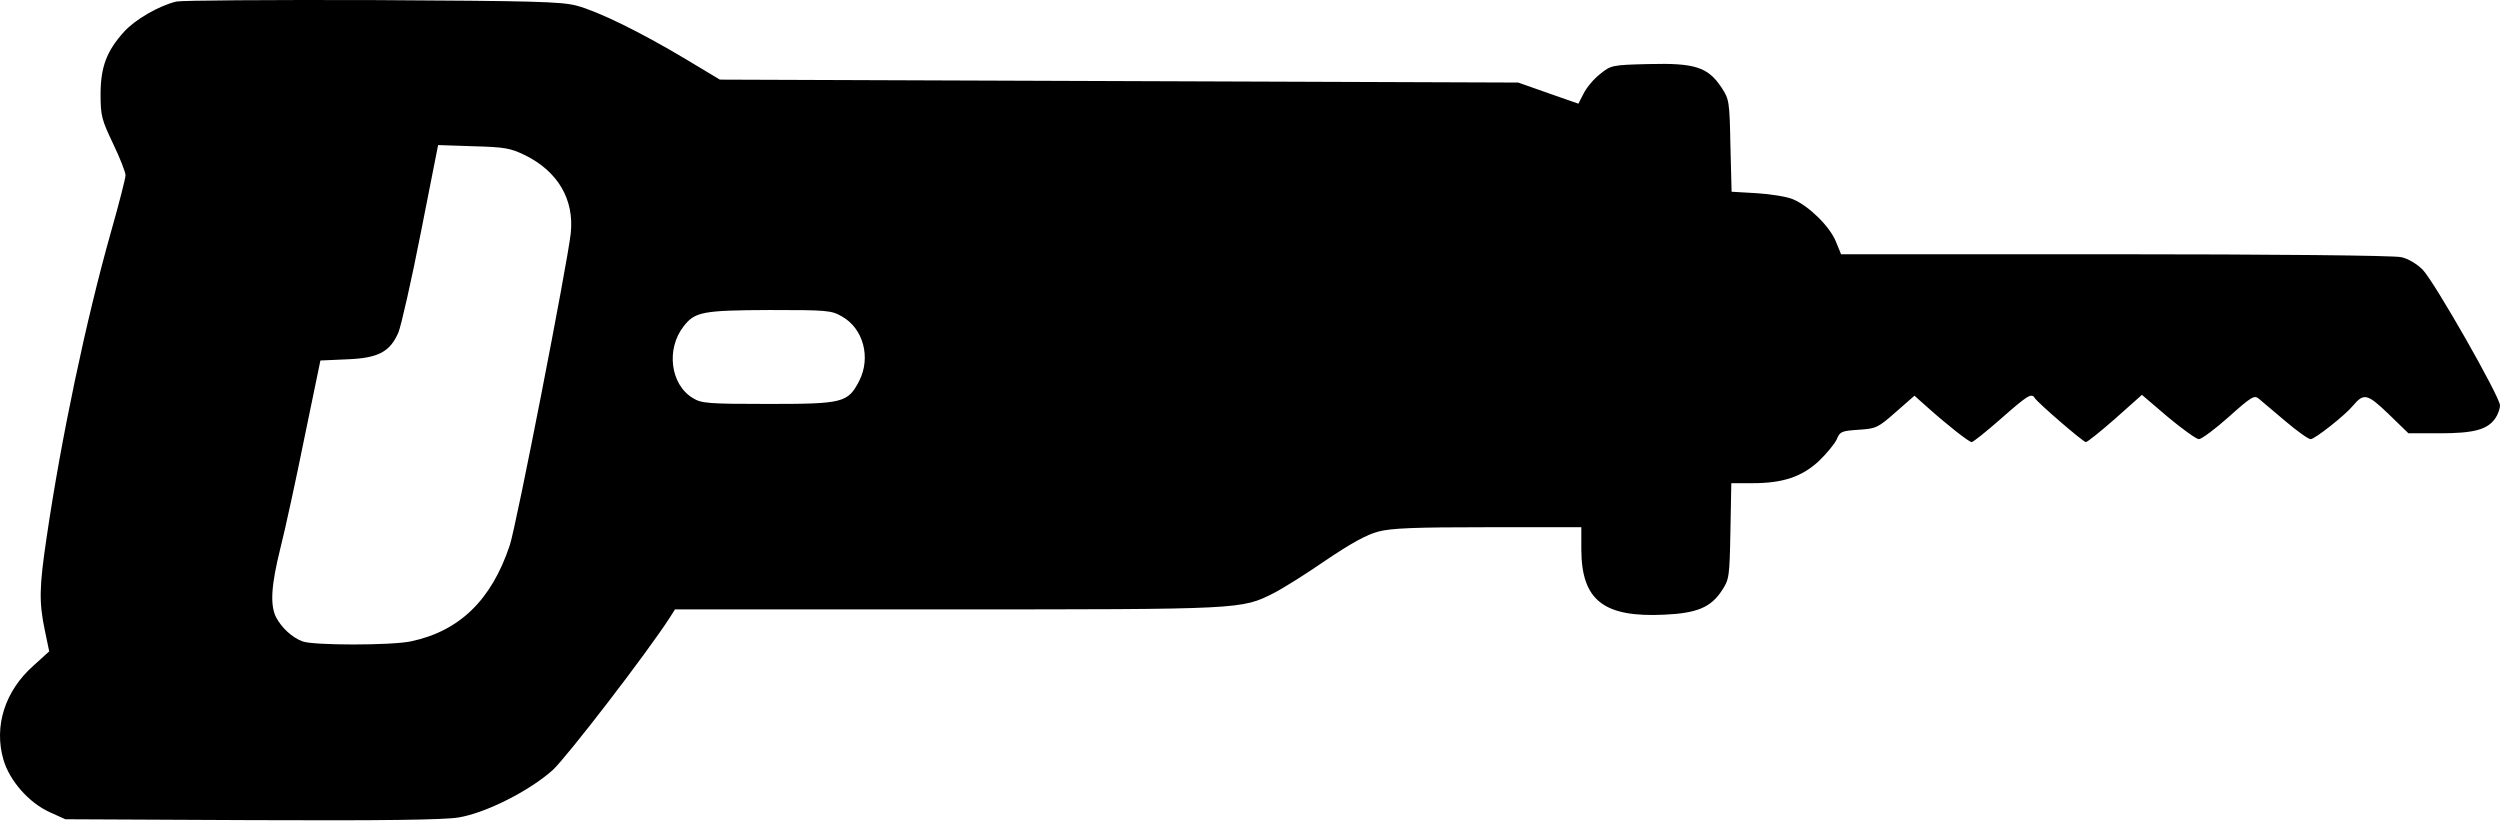
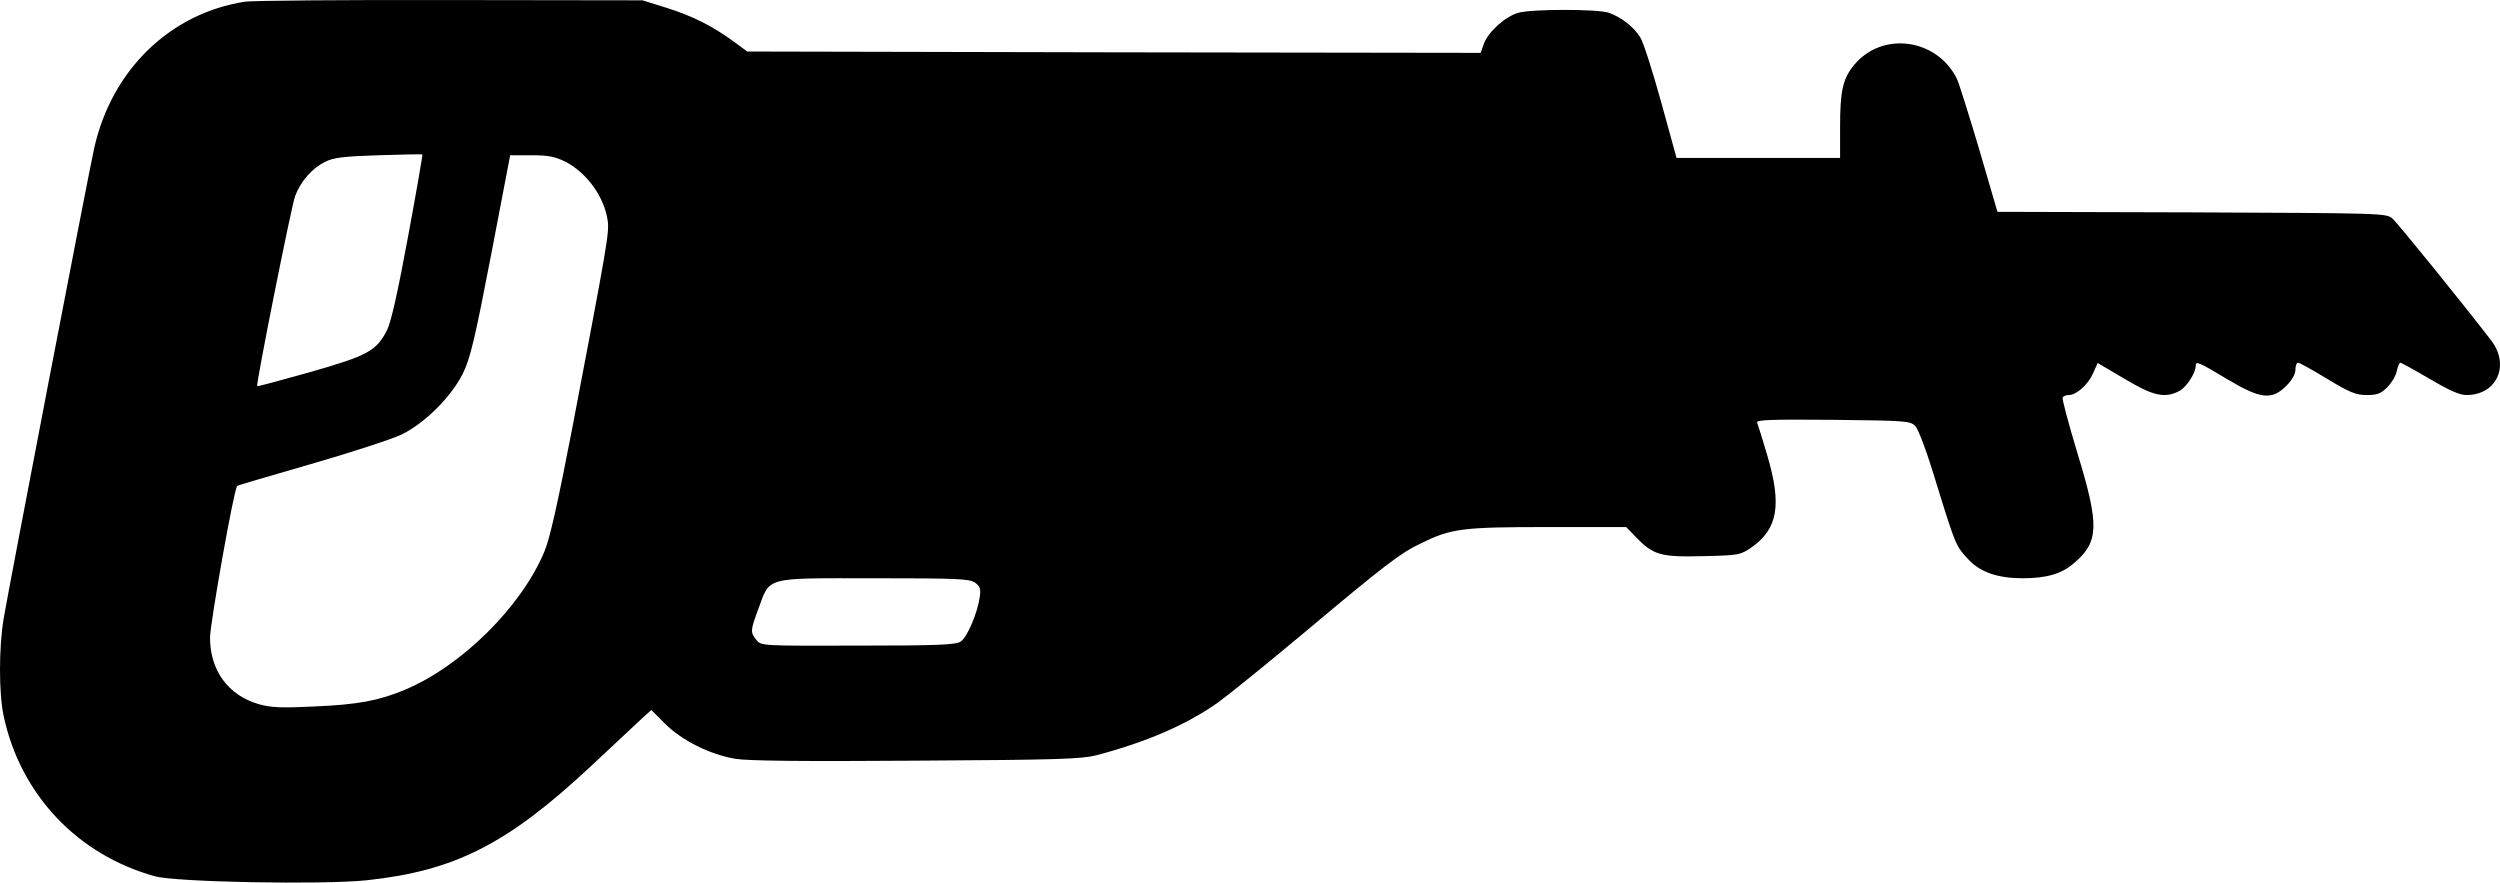
- <svg xmlns="http://www.w3.org/2000/svg" viewBox="0 0 3047.621 1000" width="3047.621" height="1000">
-   <path fill="#000" fill-rule="nonzero" d="M214.916 1.88C193.09 7.247 164.466 24.064 151.227 38.734C130.117 61.991 122.603 81.67 122.603 114.945C122.603 141.422 124.035 146.074 137.989 175.413C146.218 192.588 153.016 209.762 153.016 213.698C153.016 217.276 145.145 248.047 135.484 282.038C104.713 390.809 74.658 533.929 56.768 655.581C47.823 716.05 47.465 733.94 54.621 768.289L59.988 794.05L40.667 811.582C5.961 842.353 -7.636 885.289 4.172 926.078C11.685 951.84 35.3 978.675 60.704 990.125L79.667 998.712L306.871 999.785C466.45 1000.501 541.23 999.428 558.762 996.565C592.037 991.198 645.708 964.005 673.974 938.601C691.506 922.143 788.112 796.913 816.736 752.545L822.819 742.885L1154.5 742.885C1514.089 742.885 1513.373 742.885 1552.374 723.206C1563.108 717.839 1591.732 699.949 1616.062 683.132C1646.833 662.38 1666.154 651.646 1680.108 648.068C1695.851 643.774 1725.907 642.701 1813.926 642.701L1927.706 642.701L1927.706 670.251C1928.064 731.793 1954.899 752.903 2028.964 749.325C2068.679 747.536 2085.496 740.38 2098.735 720.343C2108.037 706.389 2108.395 703.884 2109.469 647.352L2110.542 589.031L2136.662 589.031C2173.515 589.031 2196.772 581.159 2217.524 561.838C2226.827 552.893 2236.488 541.085 2238.992 535.718C2242.928 526.058 2244.717 525.342 2265.47 523.911C2286.938 522.48 2289.084 521.764 2310.91 502.443L2333.809 482.406L2349.911 496.718C2373.883 518.186 2400.36 538.938 2403.581 538.938C2405.37 538.938 2421.471 526.058 2439.361 510.314C2472.278 481.333 2476.572 478.828 2480.508 485.268C2484.443 491.351 2539.545 538.938 2542.765 538.938C2544.554 538.938 2560.655 526.058 2578.545 510.314L2611.105 481.333L2642.949 508.525C2660.481 523.195 2677.656 535.36 2680.518 535.36C2683.738 535.36 2700.197 523.195 2717.014 508.168C2744.206 483.837 2748.142 481.333 2753.509 485.984C2756.729 488.846 2771.399 501.012 2785.711 513.177C2800.023 525.342 2813.978 535.36 2816.84 535.36C2821.849 535.36 2859.06 506.021 2868.363 494.571C2881.602 478.828 2885.895 479.901 2911.657 504.59L2935.987 528.204L2973.914 528.204C3015.419 528.204 3032.236 523.911 3041.896 509.957C3045.117 505.305 3047.621 498.149 3047.621 494.213C3047.621 483.837 2967.116 342.506 2953.162 328.552C2946.364 321.754 2935.63 315.313 2927.4 313.524C2919.529 311.377 2766.39 309.946 2578.903 309.946L2244.359 309.946L2237.919 294.203C2230.405 275.955 2205.359 251.267 2186.038 243.038C2178.882 239.817 2158.845 236.597 2141.671 235.524L2110.9 233.735L2109.469 177.56C2108.395 123.174 2108.037 121.028 2098.377 106.358C2081.918 81.67 2065.817 76.66 2010 78.092C1964.917 79.165 1963.844 79.523 1950.605 90.257C1943.092 95.982 1934.147 106.716 1930.569 113.872L1924.128 126.395L1887.275 113.514L1850.779 100.633L1364.171 98.844L877.562 97.055L836.415 72.367C779.525 38.376 729.433 14.045 702.956 6.889C683.634 1.88 650.717 1.165 453.569 0.091C328.696 -0.267 221.356 0.449 214.916 1.88ZM640.341 189.368C680.056 209.047 700.093 243.038 695.8 284.185C691.864 320.68 629.249 641.985 621.377 664.884C599.193 731.435 560.193 769.362 500.798 781.885C476.826 786.894 382.009 786.894 368.77 781.885C356.247 777.234 343.366 765.426 336.568 752.545C329.054 737.518 330.485 713.545 341.935 667.747C347.66 645.205 360.898 584.379 371.275 532.856L390.596 439.47L422.798 438.039C461.083 436.608 475.395 429.094 485.771 405.121C488.991 396.892 501.514 342.506 512.964 283.827L534.074 176.845L577.01 178.276C615.294 179.349 622.093 180.423 640.341 189.368ZM1026.407 385.8C1052.526 400.47 1061.829 435.892 1047.517 464.158C1033.563 490.993 1028.196 492.424 936.599 492.424C862.892 492.424 855.021 491.709 844.644 485.268C817.094 468.81 811.727 425.158 833.553 397.607C847.149 380.075 856.81 378.286 938.03 377.928C1008.159 377.928 1013.526 378.286 1026.407 385.8Z" />
+ <svg xmlns="http://www.w3.org/2000/svg" viewBox="0 0 2832.542 1000" width="2832.542" height="1000">
+   <path fill="#000" fill-rule="nonzero" d="M277.645 1.891C192.779 15.018 126.535 79.125 106.693 167.959C99.671 199.707 10.837 661.584 4.121 700.964C-1.374 733.934 -1.374 785.219 4.121 811.168C23.048 900.002 87.46 968.383 175.379 992.805C199.19 999.52 364.953 1002.573 415.323 997.384C515.147 986.699 574.37 956.782 668.699 868.864C698.005 841.389 725.479 815.747 729.753 811.778L737.996 804.452L753.565 820.02C772.491 838.947 804.24 854.821 832.935 859.706C847.283 862.148 908.948 862.759 1038.078 861.843C1199.567 860.927 1224.905 860.011 1242.305 855.737C1299.697 840.474 1343.961 821.242 1379.678 796.209C1390.668 788.272 1433.101 754.082 1474.007 719.891C1568.641 640.52 1586.347 626.783 1609.548 615.793C1644.349 598.698 1656.255 597.172 1753.636 597.172L1842.471 597.172L1853.155 608.161C1872.998 628.92 1881.545 631.362 1929.168 630.141C1970.685 629.225 1971.601 628.92 1984.727 620.067C2014.339 599.003 2018.918 572.139 2002.433 516.275C1996.938 497.653 1991.749 480.863 1990.833 478.726C1989.612 475.673 2006.402 475.063 2076.614 475.673C2159.343 476.589 2164.533 476.894 2170.028 482.695C2173.691 486.358 2183.765 513.527 2194.45 549.244C2215.819 618.235 2216.124 619.151 2231.082 634.72C2244.209 648.457 2264.052 655.173 2291.526 655.173C2318.695 655.173 2335.791 650.289 2349.833 638.078C2378.223 613.962 2378.834 595.645 2353.802 513.527C2343.728 480.252 2336.096 451.557 2337.012 450.336C2337.927 448.809 2340.98 447.588 2344.033 447.588C2352.581 447.588 2366.013 435.683 2371.507 422.861L2376.697 411.261L2407.224 429.272C2439.888 448.809 2452.71 451.557 2469.195 443.009C2477.132 439.041 2487.816 422.556 2487.816 414.314C2487.816 408.819 2490.869 410.04 2522.922 429.272C2561.081 452.167 2573.903 453.694 2590.388 437.209C2596.798 430.798 2600.767 423.777 2600.767 418.893C2600.767 414.619 2601.988 410.956 2603.82 410.956C2605.346 410.956 2620.304 419.198 2636.789 429.272C2662.432 444.841 2669.453 447.588 2681.664 447.588C2693.264 447.588 2697.538 446.062 2704.865 438.735C2709.749 433.851 2714.633 425.609 2715.549 420.419C2716.77 415.229 2718.602 410.956 2719.518 410.956C2720.739 410.956 2735.697 419.198 2752.792 429.272C2775.077 442.399 2786.678 447.588 2794.615 447.588C2828.805 447.588 2844.069 414.008 2822.7 385.923C2793.699 348.07 2716.77 252.825 2710.665 247.635C2703.949 241.53 2699.065 241.53 2483.542 240.614L2263.136 240.003L2242.377 168.875C2230.777 130.105 2219.482 93.778 2217.04 88.893C2194.144 43.408 2132.479 35.165 2100.731 73.63C2087.91 89.199 2084.857 102.936 2084.857 143.537L2084.857 178.949L1992.359 178.949L1899.557 178.949L1882.156 115.757C1872.387 80.651 1862.008 47.682 1858.345 42.187C1851.018 30.281 1836.67 19.291 1822.628 14.407C1809.501 10.133 1736.236 10.133 1720.667 14.407C1705.709 18.376 1686.171 36.081 1681.287 49.513L1677.624 59.893L1262.148 59.282L846.673 58.366L831.714 47.376C806.682 29.06 784.397 18.07 755.396 8.912L727.922 0.364L511.178 0.059C392.122 -0.246 286.803 0.67 277.645 1.891ZM462.335 268.088C451.04 329.448 443.103 365.165 438.524 374.018C426.618 397.524 416.544 403.019 351.216 421.64C318.552 430.798 291.688 438.125 291.382 437.514C289.856 435.377 330.152 233.287 334.426 221.992C340.836 205.202 353.658 190.549 368.616 183.223C377.774 178.643 389.375 177.117 428.755 175.896C455.619 174.98 477.904 174.675 478.514 174.98C479.125 174.98 471.798 217.108 462.335 268.088ZM640.614 183.223C665.036 195.739 684.878 223.518 688.542 250.077C690.373 263.814 688.236 276.331 648.246 485.747C632.066 569.697 622.908 610.604 616.803 624.951C590.549 687.838 522.779 754.692 458.672 781.556C428.755 794.072 404.944 798.346 355.49 800.483C317.941 802.315 306.646 801.704 292.909 797.736C258.413 787.662 237.96 759.577 237.96 722.333C238.265 705.238 265.129 553.212 268.792 550.465C269.403 549.854 307.257 538.865 352.437 525.738C397.922 512.611 443.713 497.653 454.703 492.463C481.262 479.642 511.484 449.42 524.61 422.861C532.853 405.766 538.042 384.397 556.359 289.152L578.033 175.896L601.844 175.896C621.382 175.896 628.708 177.422 640.614 183.223ZM1104.628 660.058C1110.428 664.332 1111.344 667.079 1110.123 676.237C1107.68 694.248 1095.775 722.333 1088.448 726.912C1082.953 730.576 1062.5 731.491 972.139 731.491C863.157 731.797 862.241 731.797 857.052 725.081C850.031 716.533 850.031 714.701 859.189 689.974C872.926 653.036 864.989 655.173 989.845 655.173C1084.48 655.173 1098.217 655.784 1104.628 660.058Z" />
</svg>
